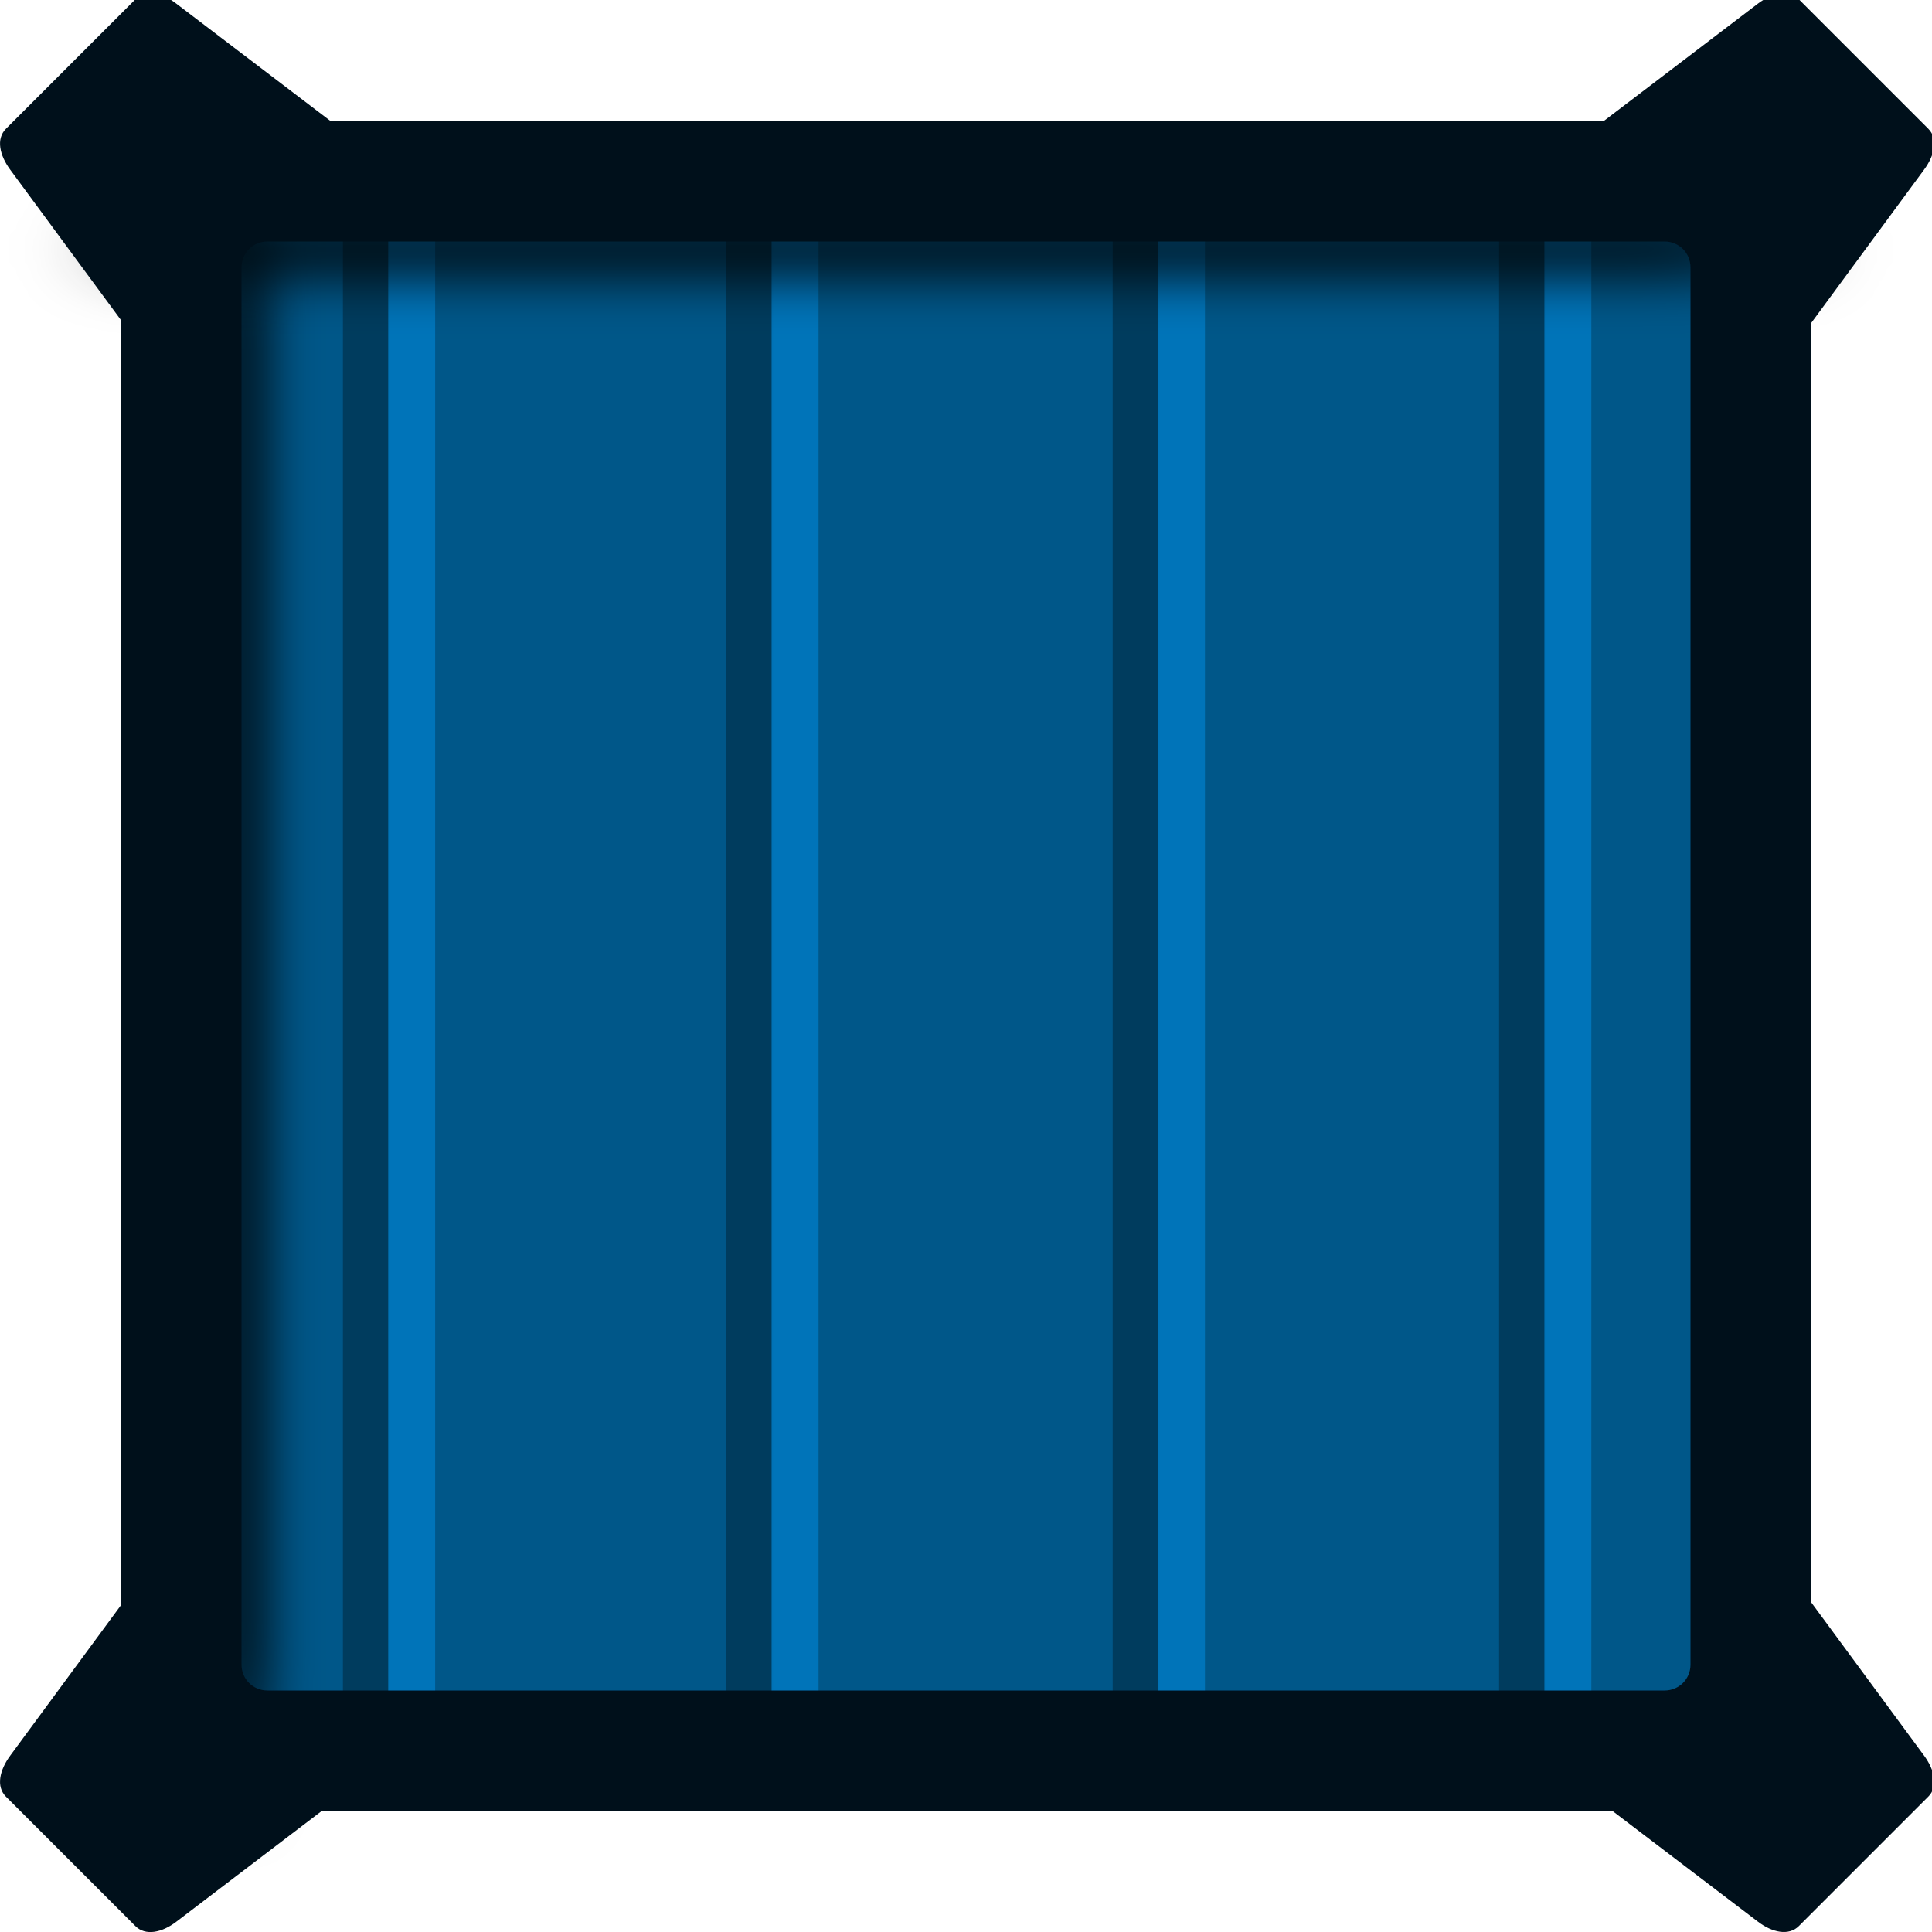
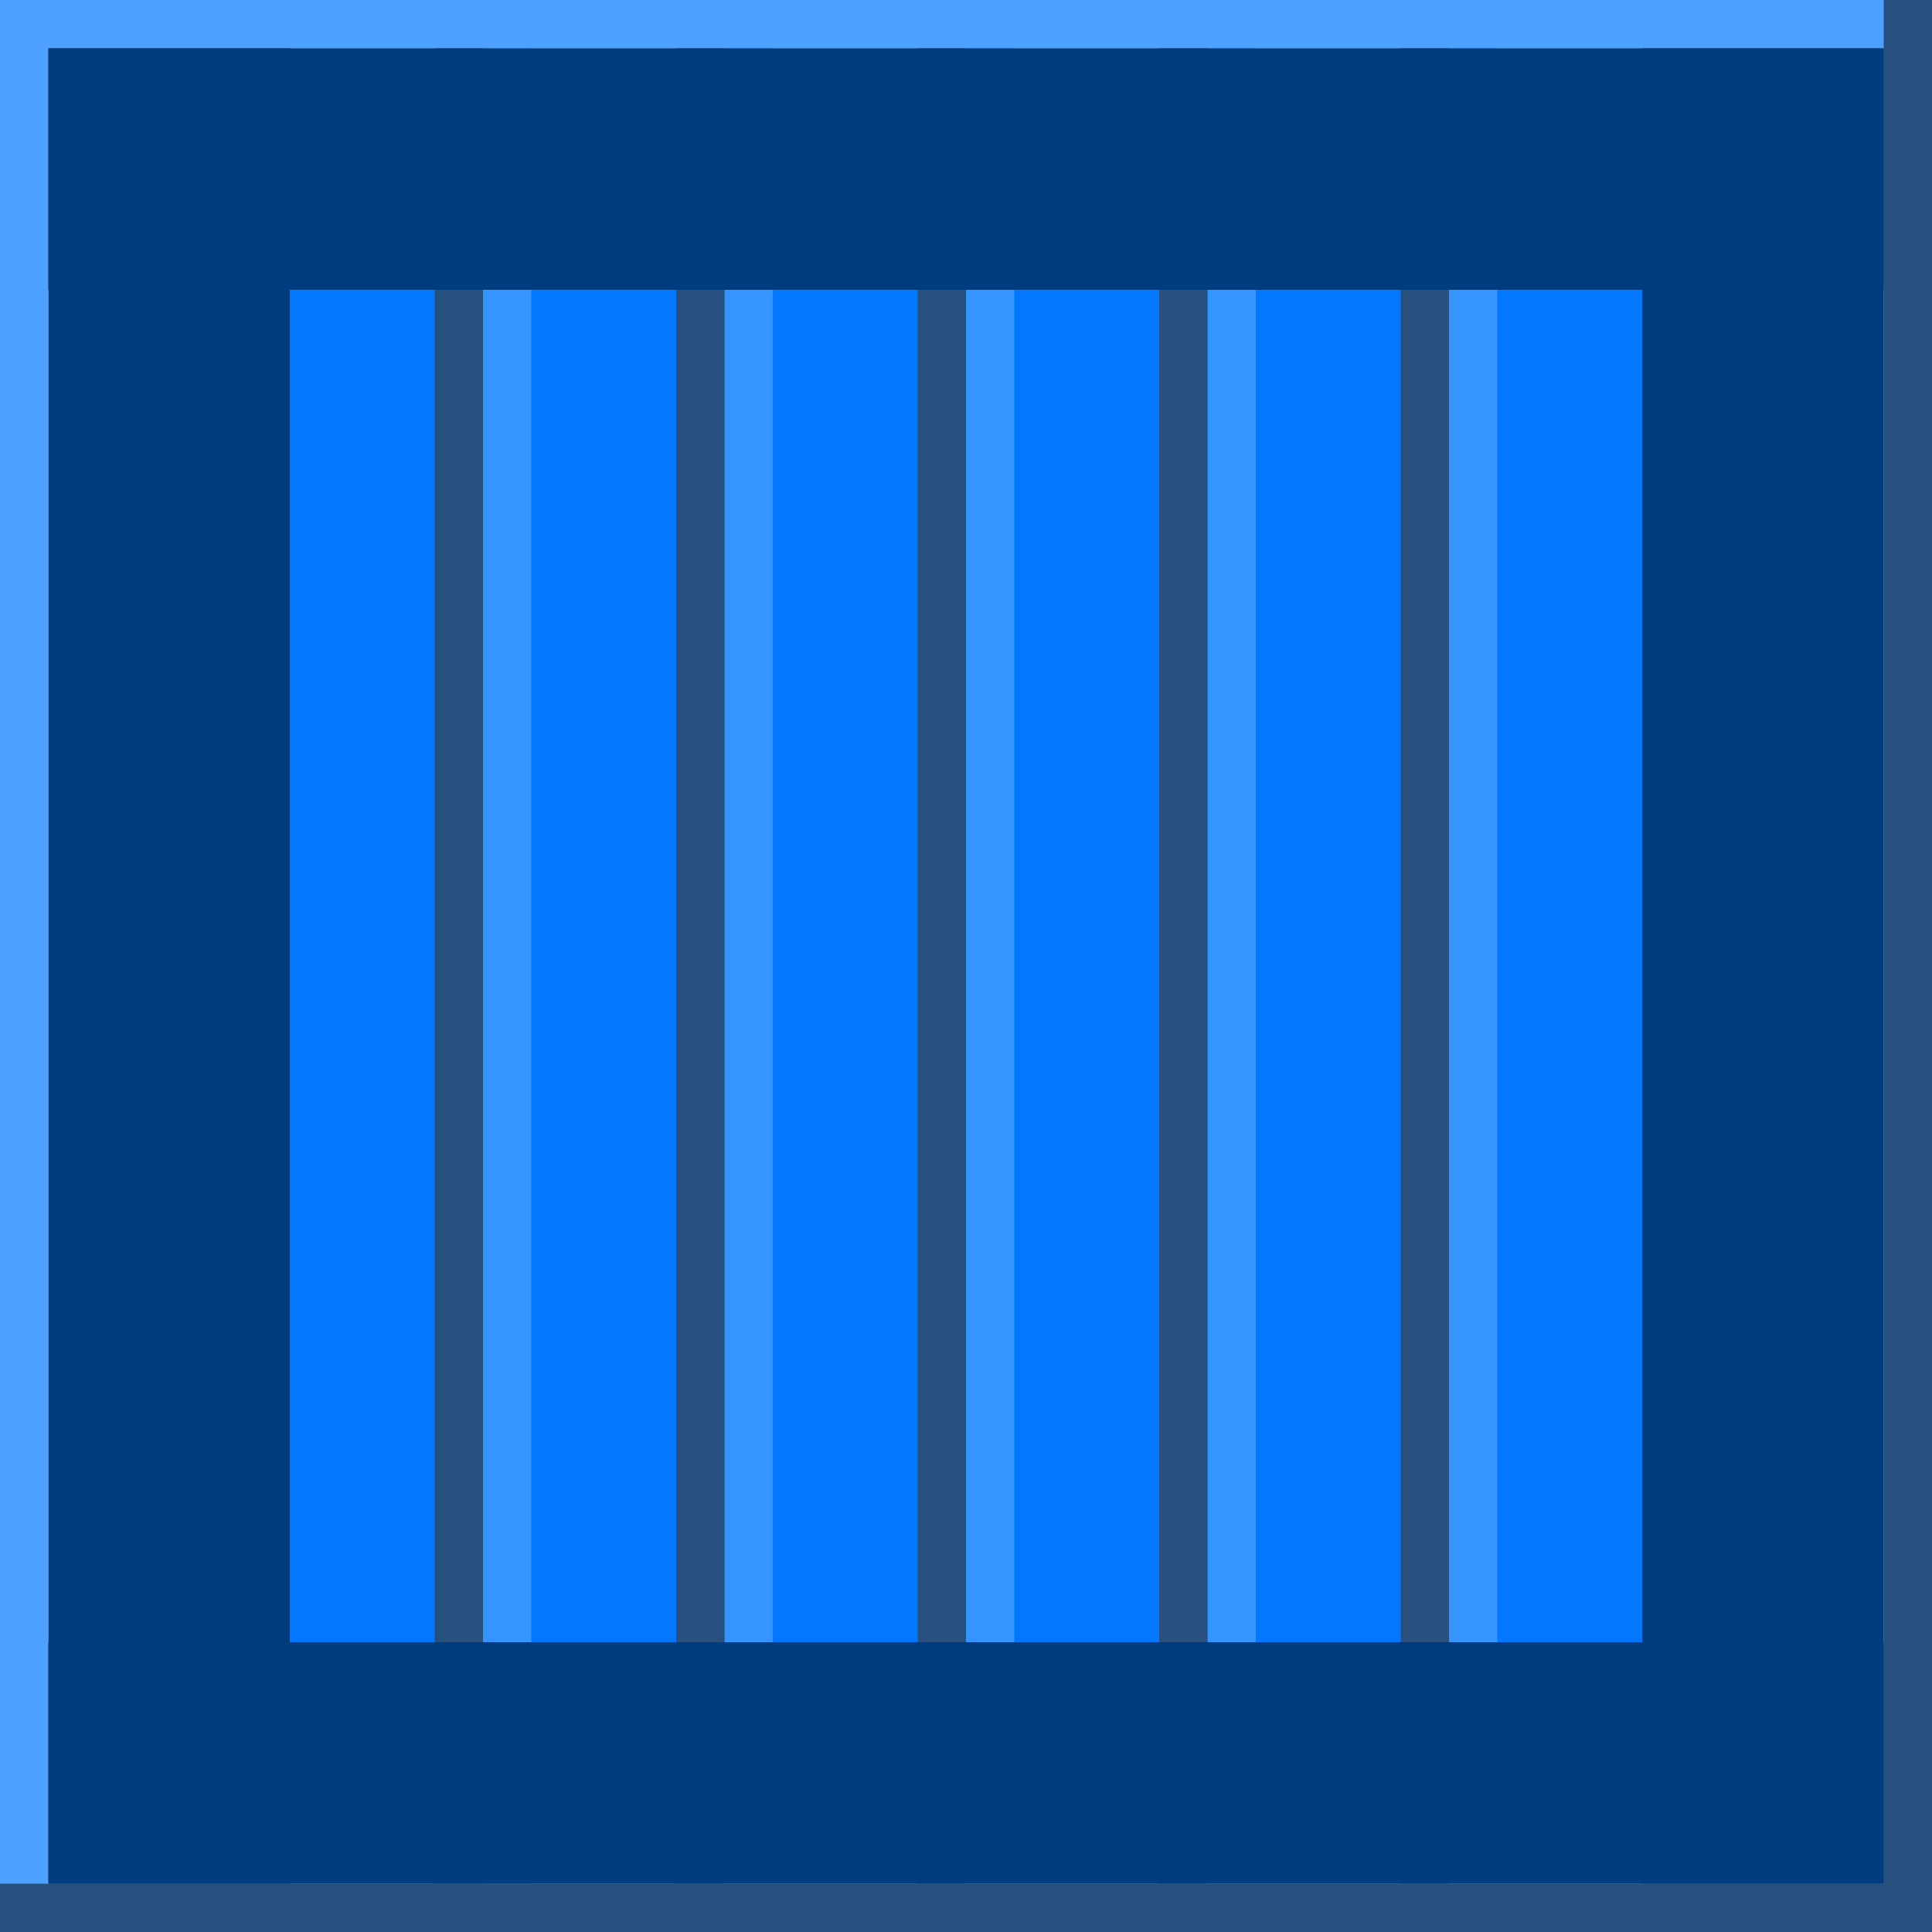
<svg xmlns="http://www.w3.org/2000/svg" xmlns:xlink="http://www.w3.org/1999/xlink" width="40" height="40" viewBox="0 0 40 40" id="svg4190" version="1.1">
  <defs id="defs4192">
    <filter style="color-interpolation-filters:sRGB" id="filter5093" x="-0.082" width="1.164" y="-1.316" height="3.632">
      <feGaussianBlur stdDeviation="1.028" id="feGaussianBlur5095" />
    </filter>
  </defs>
-   <g id="layer1" transform="translate(0,-1012.362)" style="display:inline">
+   <g id="layer1" transform="translate(0,-1012.362)" style="display:none">
    <rect style="opacity:1;fill:#005789;fill-opacity:1;stroke:none;stroke-width:1;stroke-linejoin:round;stroke-miterlimit:4;stroke-dasharray:none;stroke-dashoffset:0;stroke-opacity:1" id="rect4903" width="32.5" height="33.393" x="3.214" y="1015.666" rx="0.536" ry="0.536" />
    <rect transform="matrix(0,1.056098,-0.5163392,0,530.4653,1011.739)" ry="1.038" rx="0.507" y="1016.737" x="4.911" height="1.875" width="30" id="rect5097" style="opacity:0.943;fill:#000000;fill-opacity:1;stroke:none;stroke-width:1;stroke-linejoin:round;stroke-miterlimit:4;stroke-dasharray:none;stroke-dashoffset:0;stroke-opacity:1;filter:url(#filter5093)" />
    <g id="g5107" transform="translate(-1.5625,-0.4375)">
      <rect style="opacity:0.943;fill:#003a5b;fill-opacity:1;stroke:none;stroke-width:1;stroke-linejoin:round;stroke-miterlimit:4;stroke-dasharray:none;stroke-dashoffset:0;stroke-opacity:1" id="rect5109" width="0.972" height="31.908" x="8.662" y="1016.476" rx="0.536" ry="0.536" />
      <rect ry="0.536" rx="0.536" y="1016.508" x="9.6" height="31.908" width="0.972" id="rect5111" style="opacity:0.943;fill:#0075bb;fill-opacity:1;stroke:none;stroke-width:1;stroke-linejoin:round;stroke-miterlimit:4;stroke-dasharray:none;stroke-dashoffset:0;stroke-opacity:1" />
    </g>
    <g transform="translate(6.375,-0.25)" id="g5113">
      <rect style="opacity:0.943;fill:#003a5b;fill-opacity:1;stroke:none;stroke-width:1;stroke-linejoin:round;stroke-miterlimit:4;stroke-dasharray:none;stroke-dashoffset:0;stroke-opacity:1" id="rect5115" width="0.972" height="31.908" x="8.662" y="1016.476" rx="0.536" ry="0.536" />
      <rect ry="0.536" rx="0.536" y="1016.508" x="9.6" height="31.908" width="0.972" id="rect5117" style="opacity:0.943;fill:#0075bb;fill-opacity:1;stroke:none;stroke-width:1;stroke-linejoin:round;stroke-miterlimit:4;stroke-dasharray:none;stroke-dashoffset:0;stroke-opacity:1" />
    </g>
    <g transform="translate(14.375,-0.25)" id="g5125">
      <rect style="opacity:0.943;fill:#003a5b;fill-opacity:1;stroke:none;stroke-width:1;stroke-linejoin:round;stroke-miterlimit:4;stroke-dasharray:none;stroke-dashoffset:0;stroke-opacity:1" id="rect5127" width="0.972" height="31.908" x="8.662" y="1016.476" rx="0.536" ry="0.536" />
      <rect ry="0.536" rx="0.536" y="1016.508" x="9.6" height="31.908" width="0.972" id="rect5129" style="opacity:0.943;fill:#0075bb;fill-opacity:1;stroke:none;stroke-width:1;stroke-linejoin:round;stroke-miterlimit:4;stroke-dasharray:none;stroke-dashoffset:0;stroke-opacity:1" />
    </g>
    <g transform="translate(22.375,-0.25)" id="g5137">
      <rect style="opacity:0.943;fill:#003a5b;fill-opacity:1;stroke:none;stroke-width:1;stroke-linejoin:round;stroke-miterlimit:4;stroke-dasharray:none;stroke-dashoffset:0;stroke-opacity:1" id="rect5139" width="0.972" height="31.908" x="8.662" y="1016.476" rx="0.536" ry="0.536" />
      <rect ry="0.536" rx="0.536" y="1016.508" x="9.6" height="31.908" width="0.972" id="rect5141" style="opacity:0.943;fill:#0075bb;fill-opacity:1;stroke:none;stroke-width:1;stroke-linejoin:round;stroke-miterlimit:4;stroke-dasharray:none;stroke-dashoffset:0;stroke-opacity:1" />
    </g>
    <rect style="opacity:0.943;fill:#000000;fill-opacity:1;stroke:none;stroke-width:1;stroke-linejoin:round;stroke-miterlimit:4;stroke-dasharray:none;stroke-dashoffset:0;stroke-opacity:1;filter:url(#filter5093)" id="rect4772" width="30" height="1.875" x="4.911" y="1016.737" rx="0.478" ry="0.976" transform="matrix(1.121133,0,0,0.5488671,-2.635056,458.953)" />
    <path style="opacity:1;fill:#00101b;fill-opacity:1;stroke:none;stroke-width:1;stroke-linejoin:round;stroke-miterlimit:4;stroke-dasharray:none;stroke-dashoffset:0;stroke-opacity:1" d="M 3.195,-0.133 C 3.047,-0.153 2.908,-0.119 2.803,-0.014 L 0.123,2.666 c -0.21,0.21 -0.129,0.552 0.086,0.844 L 2.5,6.621 2.5,33.24 0.209,36.352 c -0.215,0.292 -0.296,0.636 -0.086,0.846 l 2.68,2.68 c 0.21,0.21 0.555,0.132 0.844,-0.088 L 6.654,37.5 l 26.738,0 3.008,2.289 c 0.289,0.22 0.634,0.298 0.844,0.088 l 2.68,-2.68 c 0.21,-0.21 0.129,-0.554 -0.086,-0.846 L 37.5,33.176 37.5,6.686 39.838,3.51 c 0.215,-0.292 0.296,-0.634 0.086,-0.844 l -2.68,-2.68 c -0.21,-0.21 -0.555,-0.134 -0.844,0.086 L 33.211,2.5 6.836,2.5 3.646,0.072 C 3.502,-0.038 3.344,-0.112 3.195,-0.133 Z M 5.535,5 34.465,5 C 34.762,5 35,5.238 35,5.535 L 35,34.465 C 35,34.762 34.762,35 34.465,35 L 5.535,35 C 5.238,35 5,34.762 5,34.465 L 5,5.535 C 5,5.238 5.238,5 5.535,5 Z" id="path4747" transform="translate(0,1012.362)" />
  </g>
+   <g id="layer3">
+     <rect style="opacity:1;fill:#0378ff;fill-opacity:1;stroke:none;stroke-width:1;stroke-linejoin:round;stroke-miterlimit:4;stroke-dasharray:none;stroke-dashoffset:0;stroke-opacity:1" id="rect6399" width="38" height="38" x="1" y="1" rx="0" ry="0" />
+     <rect transform="matrix(0,1,-1,0,0,0)" style="opacity:1;fill:#3694ff;fill-opacity:1;stroke:none;stroke-width:1;stroke-linejoin:round;stroke-miterlimit:4;stroke-dasharray:none;stroke-dashoffset:0;stroke-opacity:1" id="rect6571" width="38" height="1" x="1" y="-11" />
+     <rect style="opacity:1;fill:#4fa1ff;fill-opacity:1;stroke:none;stroke-width:1;stroke-linejoin:round;stroke-miterlimit:4;stroke-dasharray:none;stroke-dashoffset:0;stroke-opacity:1" id="rect6404" width="40" height="1" x="0" y="0" />
+     <rect y="-10" x="1" height="1" width="38" id="rect6573" style="opacity:1;fill:#28507f;fill-opacity:1;stroke:none;stroke-width:1;stroke-linejoin:round;stroke-miterlimit:4;stroke-dasharray:none;stroke-dashoffset:0;stroke-opacity:1" transform="matrix(0,1,-1,0,0,0)" />
+     <rect y="-39" x="1" height="5" width="38" id="rect6414" style="opacity:1;fill:#013c7f;fill-opacity:1;stroke:none;stroke-width:1;stroke-linejoin:round;stroke-miterlimit:4;stroke-dasharray:none;stroke-dashoffset:0;stroke-opacity:1" transform="matrix(0,1,-1,0,0,0)" />
+     <rect y="1" x="-39" height="5" width="38" id="rect6422" style="opacity:1;fill:#013c7f;fill-opacity:1;stroke:none;stroke-width:1;stroke-linejoin:round;stroke-miterlimit:4;stroke-dasharray:none;stroke-dashoffset:0;stroke-opacity:1" transform="matrix(0,-1,1,0,0,0)" />
+     <rect transform="matrix(0,1,-1,0,0,0)" style="opacity:1;fill:#4fa1ff;fill-opacity:1;stroke:none;stroke-width:1;stroke-linejoin:round;stroke-miterlimit:4;stroke-dasharray:none;stroke-dashoffset:0;stroke-opacity:1" id="rect6426" width="40" height="1" x="0" y="-1" />
+     <rect y="39" x="0" height="1" width="40" id="rect6430" style="opacity:1;fill:#28507f;fill-opacity:1;stroke:none;stroke-width:1;stroke-linejoin:round;stroke-miterlimit:4;stroke-dasharray:none;stroke-dashoffset:0;stroke-opacity:1" />
+     <rect y="-40" x="0" height="1" width="40" id="rect6432" style="opacity:1;fill:#28507f;fill-opacity:1;stroke:none;stroke-width:1;stroke-linejoin:round;stroke-miterlimit:4;stroke-dasharray:none;stroke-dashoffset:0;stroke-opacity:1" transform="matrix(0,1,-1,0,0,0)" />
+     <rect y="-16" x="1" height="1" width="38" id="rect6575" style="opacity:1;fill:#3694ff;fill-opacity:1;stroke:none;stroke-width:1;stroke-linejoin:round;stroke-miterlimit:4;stroke-dasharray:none;stroke-dashoffset:0;stroke-opacity:1" transform="matrix(0,1,-1,0,0,0)" />
+     <rect transform="matrix(0,1,-1,0,0,0)" style="opacity:1;fill:#28507f;fill-opacity:1;stroke:none;stroke-width:1;stroke-linejoin:round;stroke-miterlimit:4;stroke-dasharray:none;stroke-dashoffset:0;stroke-opacity:1" id="rect6577" width="38" height="1" x="1" y="-15" />
+     <rect transform="matrix(0,1,-1,0,0,0)" style="opacity:1;fill:#3694ff;fill-opacity:1;stroke:none;stroke-width:1;stroke-linejoin:round;stroke-miterlimit:4;stroke-dasharray:none;stroke-dashoffset:0;stroke-opacity:1" id="rect6579" width="38" height="1" x="1" y="-21" />
+     <rect y="-20" x="1" height="1" width="38" id="rect6581" style="opacity:1;fill:#28507f;fill-opacity:1;stroke:none;stroke-width:1;stroke-linejoin:round;stroke-miterlimit:4;stroke-dasharray:none;stroke-dashoffset:0;stroke-opacity:1" transform="matrix(0,1,-1,0,0,0)" />
+     <rect y="-26" x="1" height="1" width="38" id="rect6583" style="opacity:1;fill:#3694ff;fill-opacity:1;stroke:none;stroke-width:1;stroke-linejoin:round;stroke-miterlimit:4;stroke-dasharray:none;stroke-dashoffset:0;stroke-opacity:1" transform="matrix(0,1,-1,0,0,0)" />
+     <rect transform="matrix(0,1,-1,0,0,0)" style="opacity:1;fill:#28507f;fill-opacity:1;stroke:none;stroke-width:1;stroke-linejoin:round;stroke-miterlimit:4;stroke-dasharray:none;stroke-dashoffset:0;stroke-opacity:1" id="rect6585" width="38" height="1" x="1" y="-25" />
+     <rect transform="matrix(0,1,-1,0,0,0)" style="opacity:1;fill:#3694ff;fill-opacity:1;stroke:none;stroke-width:1;stroke-linejoin:round;stroke-miterlimit:4;stroke-dasharray:none;stroke-dashoffset:0;stroke-opacity:1" id="rect6587" width="38" height="1" x="1" y="-31" />
+     <rect y="-30" x="1" height="1" width="38" id="rect6589" style="opacity:1;fill:#28507f;fill-opacity:1;stroke:none;stroke-width:1;stroke-linejoin:round;stroke-miterlimit:4;stroke-dasharray:none;stroke-dashoffset:0;stroke-opacity:1" transform="matrix(0,1,-1,0,0,0)" />
+     <rect style="opacity:1;fill:#013c7f;fill-opacity:1;stroke:none;stroke-width:1;stroke-linejoin:round;stroke-miterlimit:4;stroke-dasharray:none;stroke-dashoffset:0;stroke-opacity:1" id="rect6410" width="38" height="5" x="1" y="1" />
+     <rect transform="scale(-1,-1)" style="opacity:1;fill:#013c7f;fill-opacity:1;stroke:none;stroke-width:1;stroke-linejoin:round;stroke-miterlimit:4;stroke-dasharray:none;stroke-dashoffset:0;stroke-opacity:1" id="rect6418" width="38" height="5" x="-39" y="-39" />
+   </g>
  <g id="layer2" style="display:none">
    <g id="g5209" transform="matrix(0.04356283,0,0,0.04356283,20.12697,20.0346)">
      <circle style="fill:#ffff00;fill-opacity:1" id="circle2825" r="260" cy="0" cx="0" />
      <circle id="circle6" r="50" cy="0" cx="0" />
      <path id="bld" d="M 75,0 A 75,75 0 0 0 37.5,-64.952 L 125,-216.506 A 250,250 0 0 1 250,0 Z" />
      <use xlink:href="#bld" height="600" width="600" y="0" x="0" id="use9" transform="matrix(-0.5,0.8660254,-0.8660254,-0.5,0,0)" />
      <use xlink:href="#bld" height="600" width="600" y="0" x="0" id="use11" transform="matrix(-0.5,-0.8660254,0.8660254,-0.5,0,0)" />
    </g>
  </g>
</svg>
